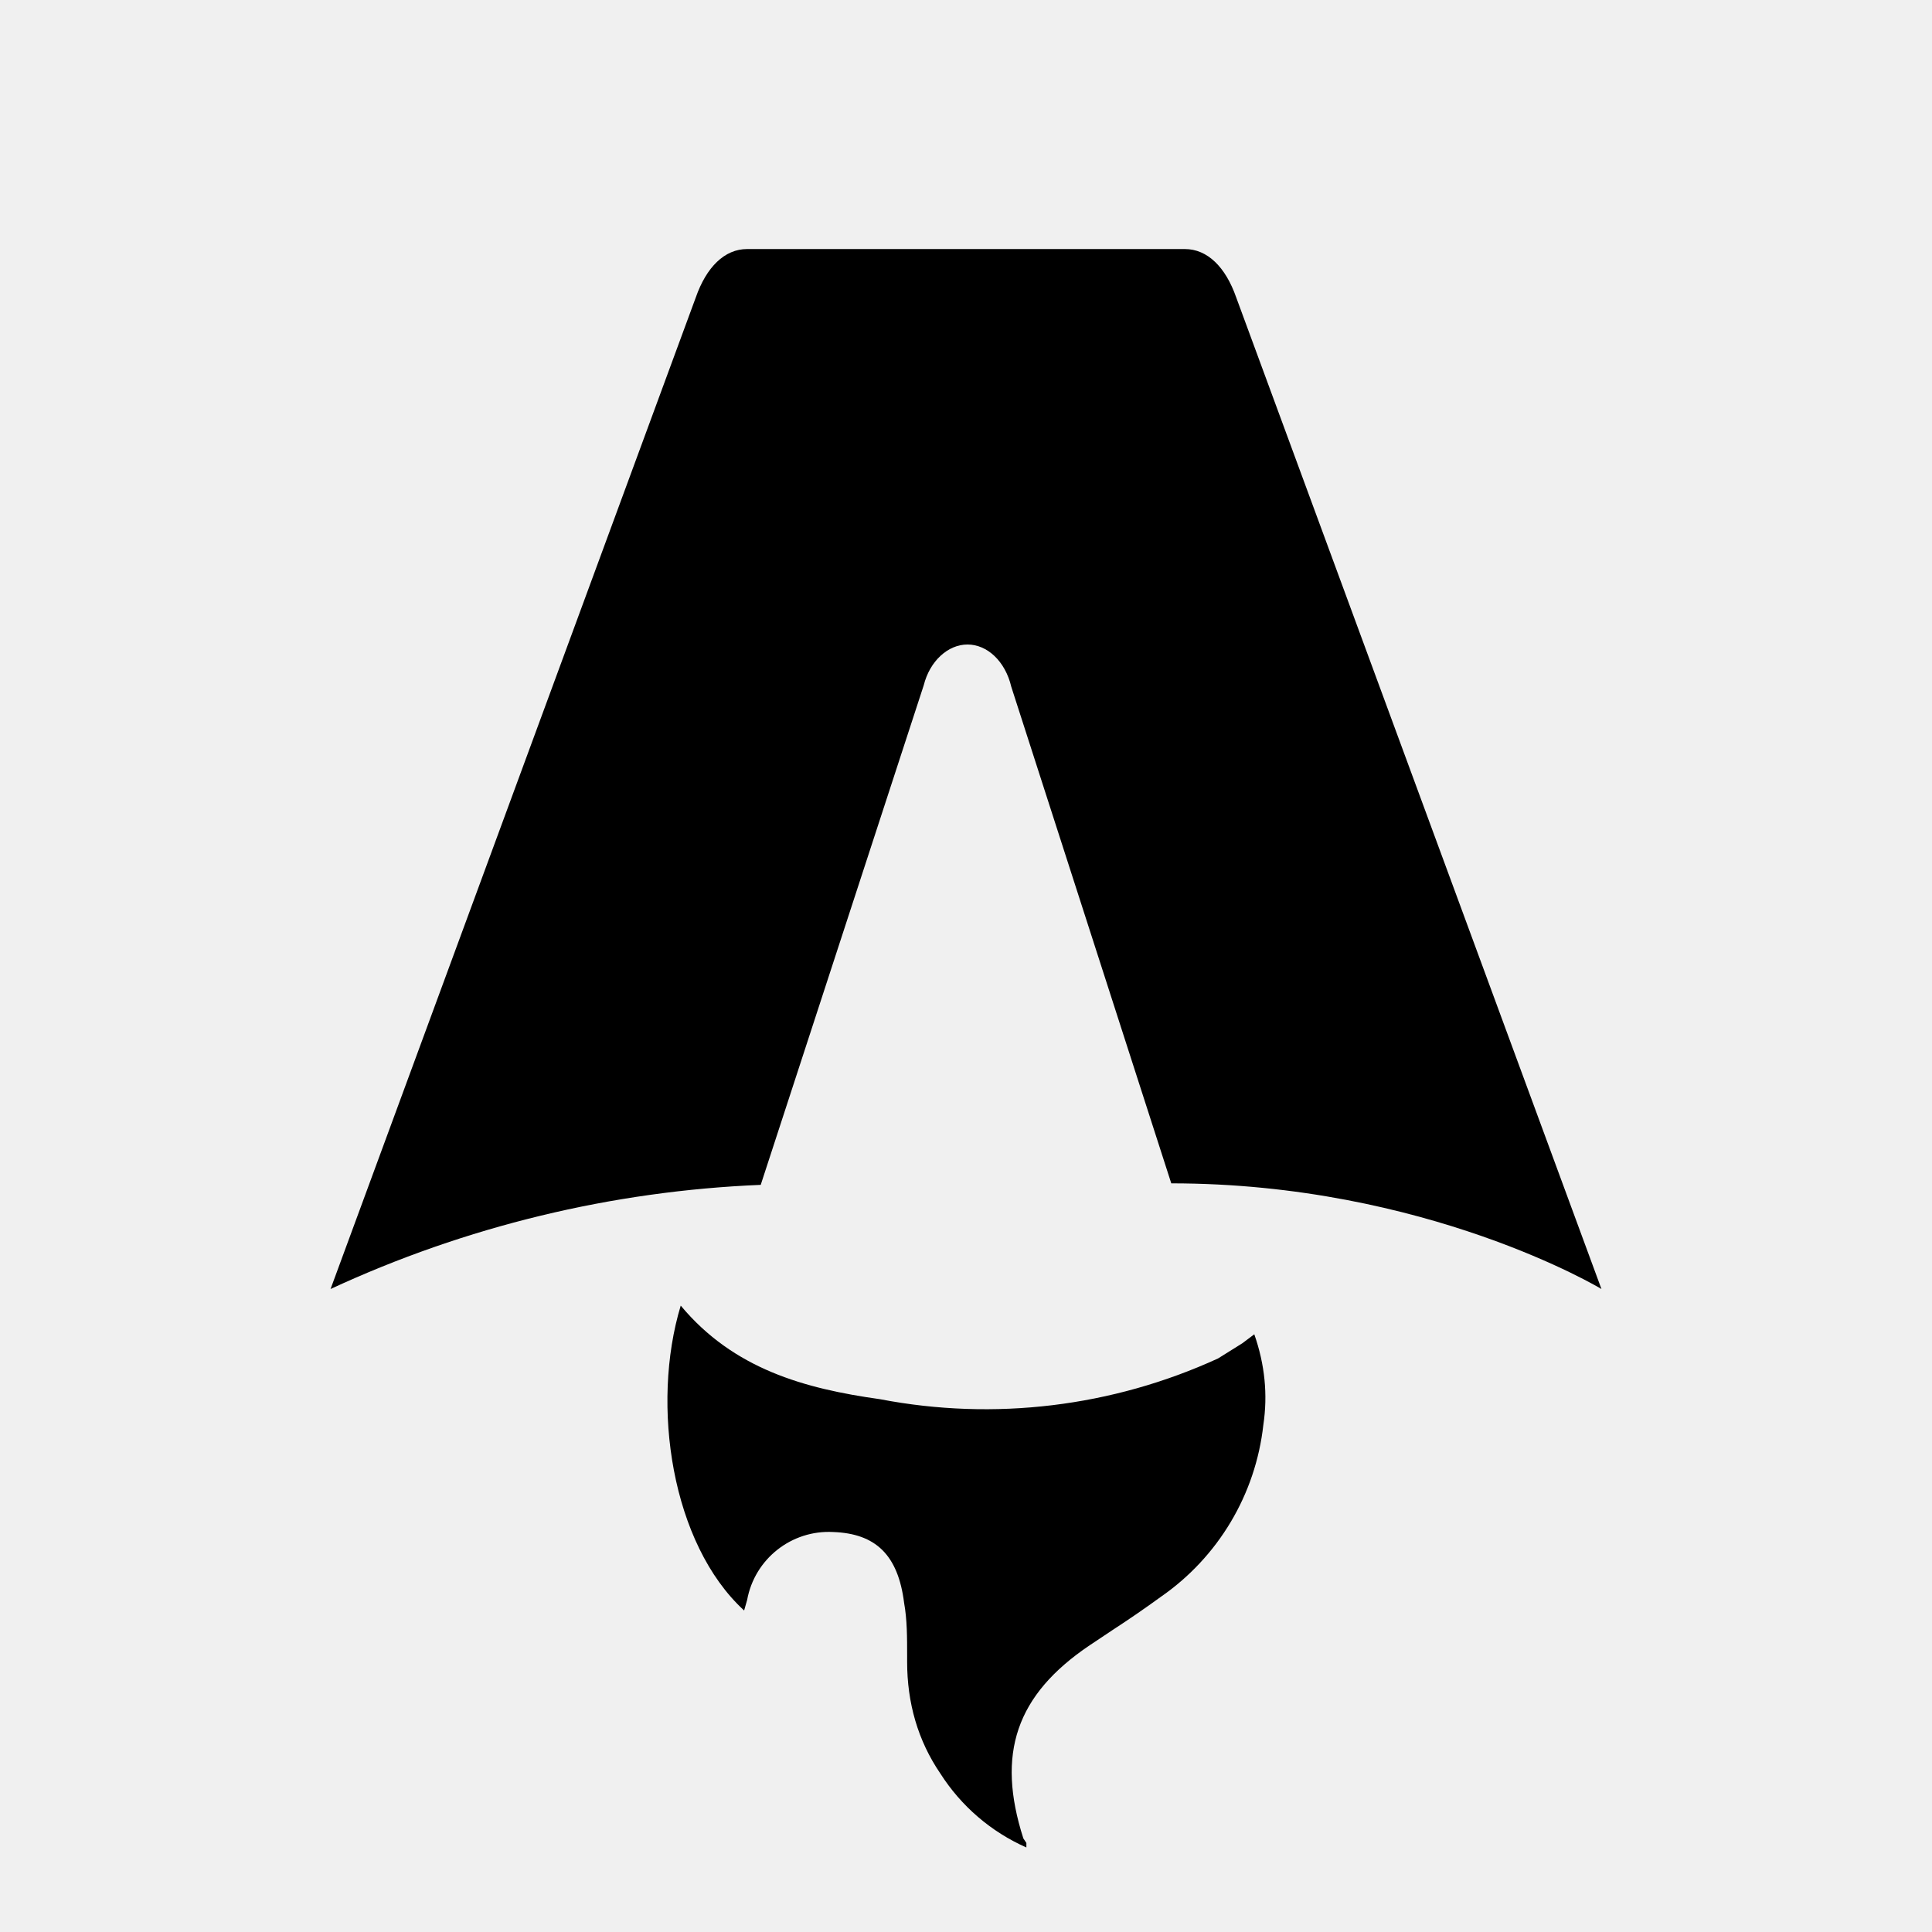
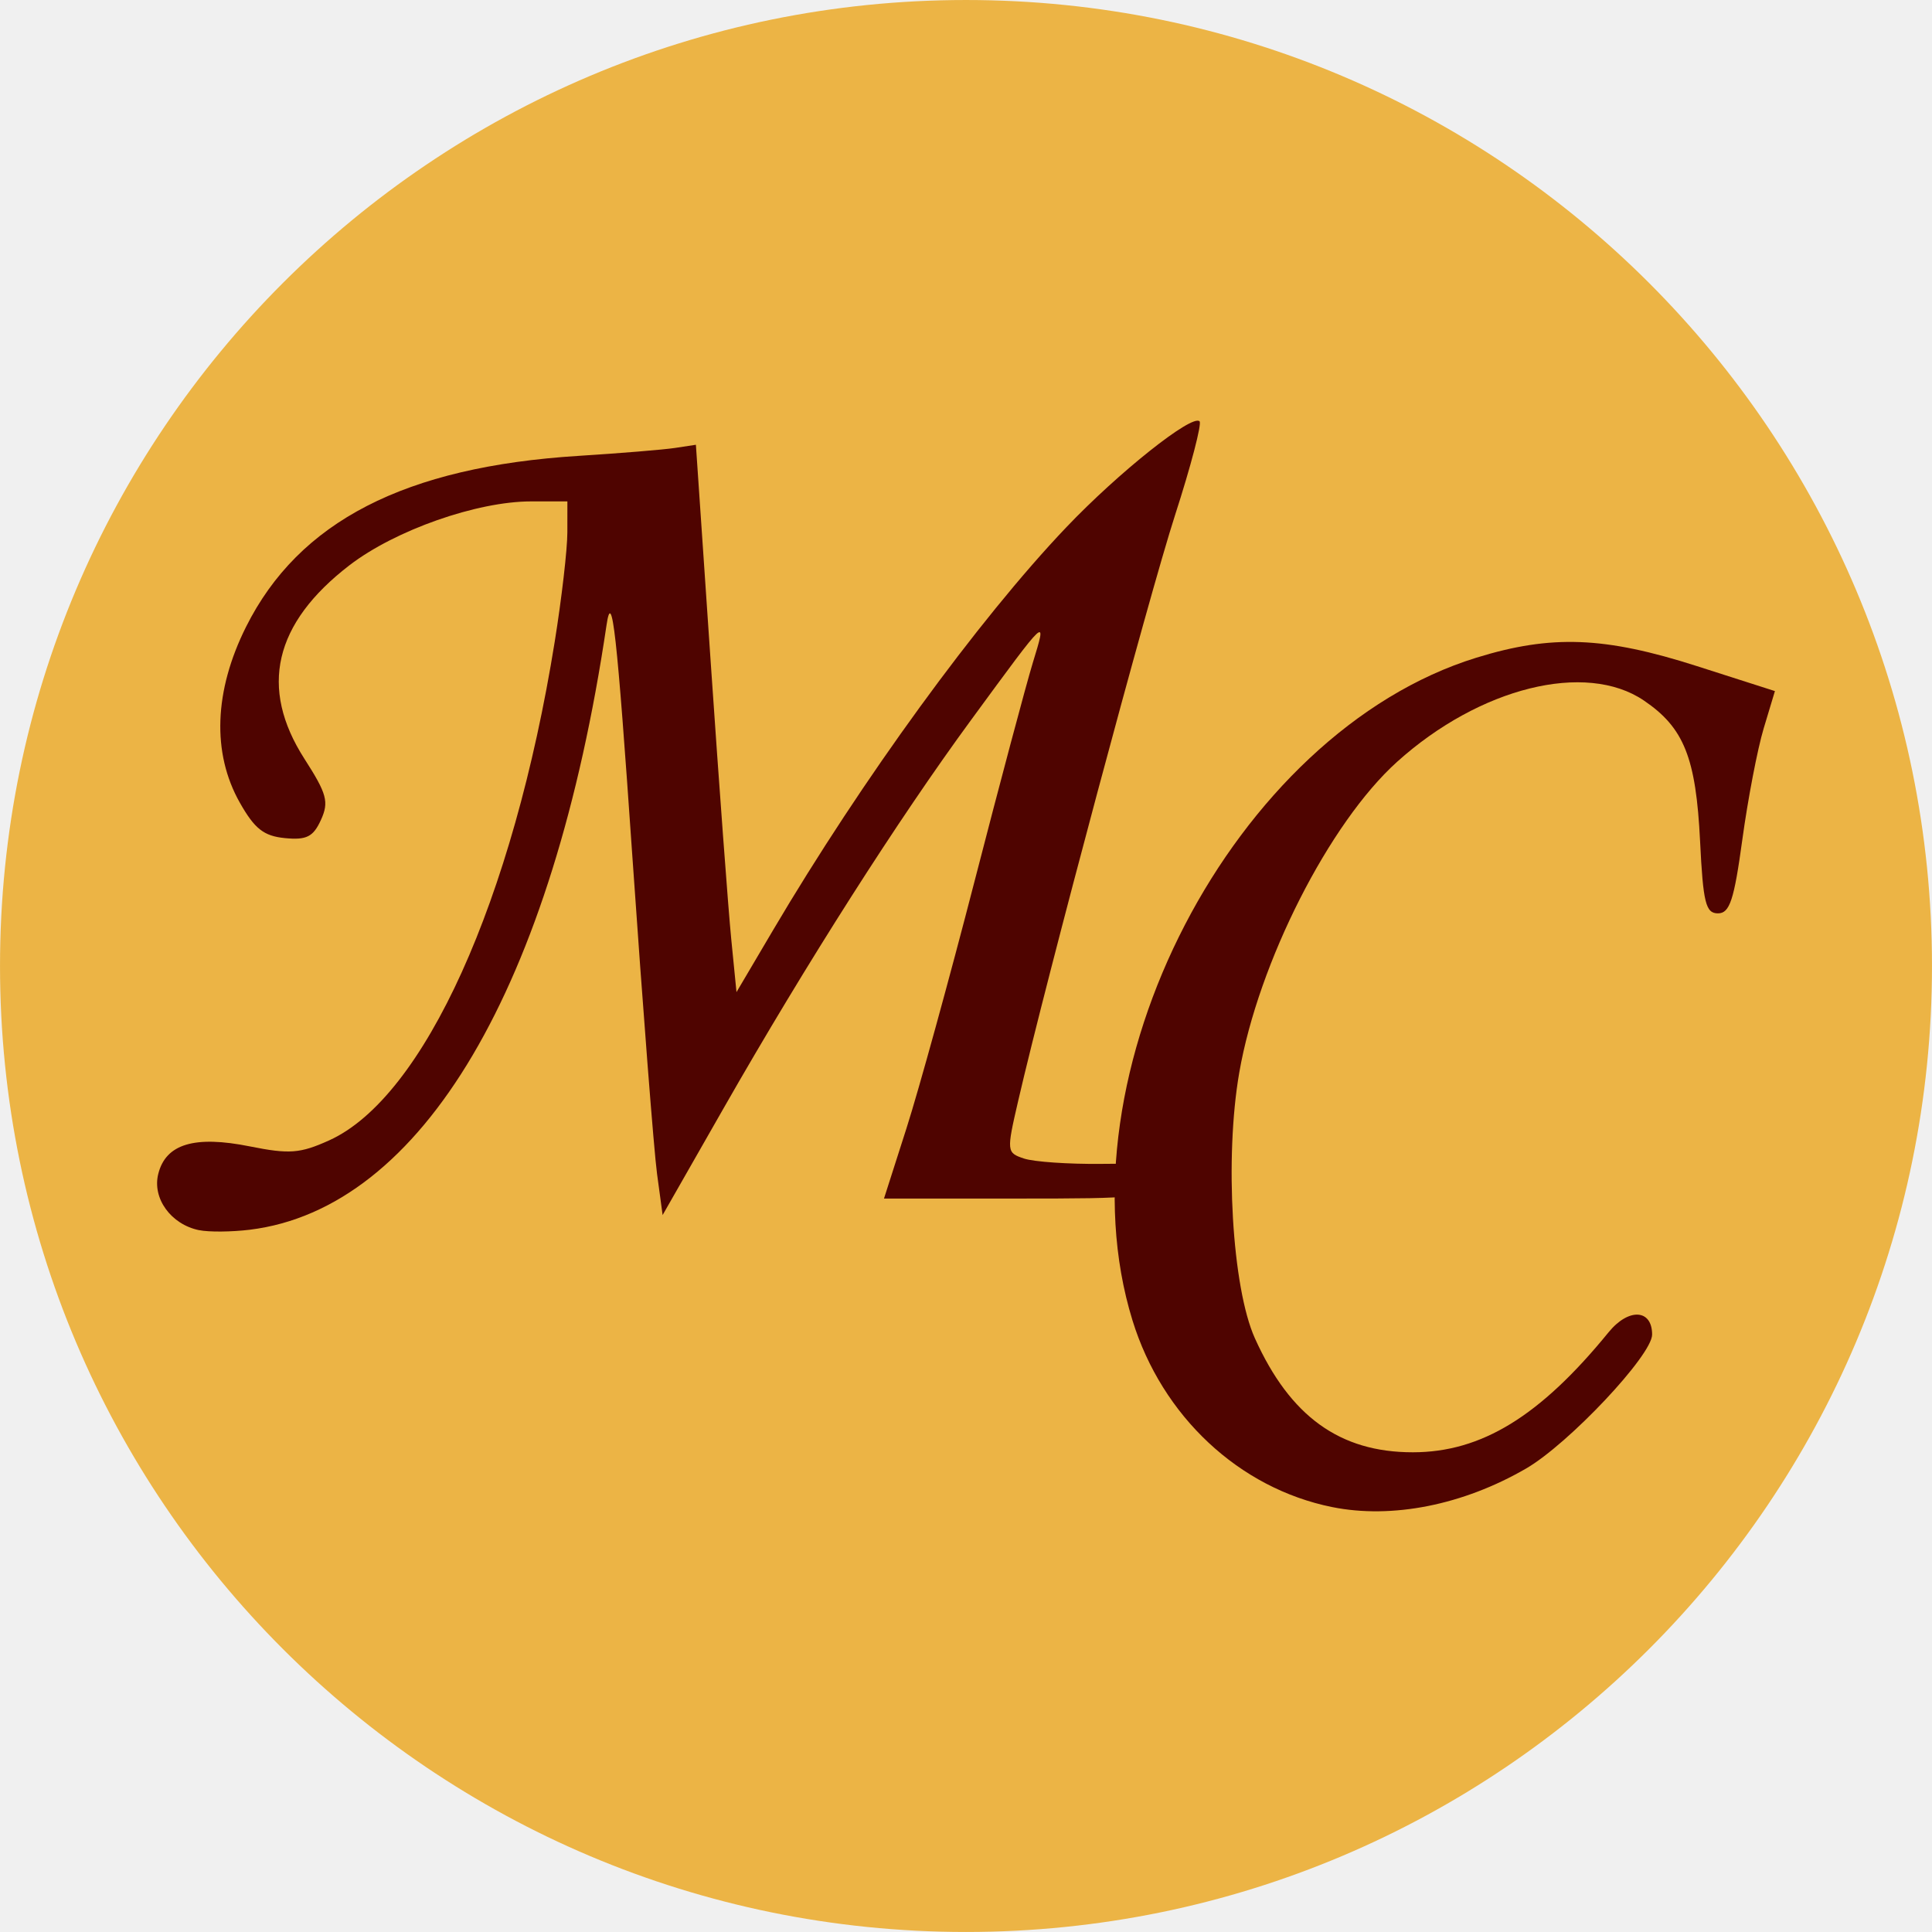
- <svg xmlns="http://www.w3.org/2000/svg" fill="none" viewBox="0 0 128 128">
-   <path d="M50.4 78.5a75.1 75.1 0 0 0-28.5 6.9l24.2-65.7c.7-2 1.9-3.2 3.4-3.2h29c1.5 0 2.7 1.2 3.4 3.2l24.2 65.7s-11.6-7-28.5-7L67 45.5c-.4-1.7-1.6-2.8-2.9-2.8-1.3 0-2.5 1.1-2.9 2.7L50.4 78.5Zm-1.1 28.2Zm-4.2-20.2c-2 6.6-.6 15.8 4.2 20.2a17.5 17.5 0 0 1 .2-.7 5.5 5.5 0 0 1 5.7-4.5c2.8.1 4.3 1.5 4.7 4.7.2 1.1.2 2.3.2 3.5v.4c0 2.7.7 5.2 2.2 7.4a13 13 0 0 0 5.7 4.9v-.3l-.2-.3c-1.8-5.6-.5-9.5 4.4-12.8l1.5-1a73 73 0 0 0 3.2-2.2 16 16 0 0 0 6.8-11.4c.3-2 .1-4-.6-6l-.8.6-1.6 1a37 37 0 0 1-22.4 2.7c-5-.7-9.7-2-13.2-6.2Z" />
-   <style>
-         path { fill: #000; }
-         @media (prefers-color-scheme: dark) {
-             path { fill: #FFF; }
-         }
-     </style>
+ <svg xmlns="http://www.w3.org/2000/svg" width="61.957mm" height="61.957mm" viewBox="0 0 61.957 61.957" version="1.1" id="svg1" xml:space="preserve">
+   <defs id="defs1" />
+   <g id="layer1" transform="translate(-55.98579,-31.38942)">
+     <g id="g3" transform="translate(61.30132,32.45364)">
+       <circle style="fill:#ecb445;fill-opacity:1;stroke-width:0.333" id="path2" cx="25.663" cy="29.914" r="30.978" />
+       <g id="g2">
+         <path style="fill:#4f0400;fill-opacity:1" d="M 1.068,38.386 C 0.167,38.201 -0.438,37.367 -0.24,36.581 8.0494861e-4,35.62 0.922,35.343 2.696,35.699 c 1.266,0.254 1.611,0.228 2.54,-0.191 3.042,-1.372 5.903,-7.695 7.238,-15.995 0.222,-1.382 0.405,-2.96 0.405,-3.506 l 0.001,-0.992 h -1.163 c -1.736,0 -4.359,0.922 -5.823,2.046 -2.425,1.864 -2.907,3.934 -1.445,6.212 0.721,1.123 0.79,1.381 0.527,1.958 -0.247,0.542 -0.46,0.649 -1.154,0.582 -0.679,-0.066 -0.973,-0.298 -1.449,-1.141 -0.896,-1.587 -0.825,-3.578 0.2,-5.63 1.691,-3.384 5.101,-5.138 10.664,-5.487 1.331,-0.084 2.723,-0.198 3.092,-0.254 l 0.672,-0.102 0.481,7.06 c 0.265,3.883 0.558,7.832 0.651,8.776 l 0.17,1.717 1.169,-1.981 c 2.853,-4.834 6.579,-9.955 9.403,-12.921 1.681,-1.766 4.039,-3.641 4.278,-3.403 0.077,0.077 -0.276,1.431 -0.786,3.008 -0.847,2.622 -4.126,14.866 -5.034,18.799 -0.372,1.61 -0.368,1.648 0.19,1.835 0.313,0.105 1.424,0.182 2.469,0.171 1.833,-0.019 1.892,-1.43e-4 1.688,0.546 -0.203,0.546 -0.36,0.566 -4.429,0.566 h -4.218 l 0.72,-2.249 c 0.396,-1.237 1.38,-4.809 2.187,-7.938 0.807,-3.129 1.645,-6.271 1.862,-6.984 0.464,-1.524 0.508,-1.565 -1.977,1.825 -2.351,3.206 -5.286,7.811 -7.927,12.435 l -1.964,3.44 -0.179,-1.323 c -0.099,-0.728 -0.455,-5.312 -0.792,-10.186 -0.499,-7.224 -0.652,-8.594 -0.828,-7.408 -1.72,11.601 -5.914,18.709 -11.441,19.388 -0.582,0.071 -1.314,0.078 -1.626,0.013 z" id="path1" />
+         <path d="m 37.405,47.266 c -2.985,-0.603 -5.453,-2.911 -6.403,-5.987 -2.438,-7.894 3.246,-18.848 11.029,-21.252 2.405,-0.743 4.113,-0.678 7.071,0.27 l 2.502,0.801 -0.361,1.199 c -0.198,0.659 -0.506,2.263 -0.684,3.564 -0.266,1.945 -0.405,2.365 -0.782,2.365 -0.392,0 -0.476,-0.338 -0.573,-2.315 -0.132,-2.679 -0.515,-3.638 -1.803,-4.511 -1.863,-1.264 -5.267,-0.418 -7.914,1.967 -2.173,1.958 -4.448,6.437 -5.061,9.966 -0.475,2.732 -0.23,6.896 0.501,8.519 1.129,2.506 2.724,3.658 5.066,3.657 2.2,-0.001 4.08,-1.154 6.277,-3.849 0.64,-0.785 1.396,-0.746 1.396,0.074 0,0.662 -2.677,3.506 -4.046,4.298 -2.019,1.169 -4.297,1.621 -6.214,1.234 z" style="fill:#4f0400;fill-opacity:1" id="path1-7" />
+       </g>
+     </g>
+   </g>
</svg>
